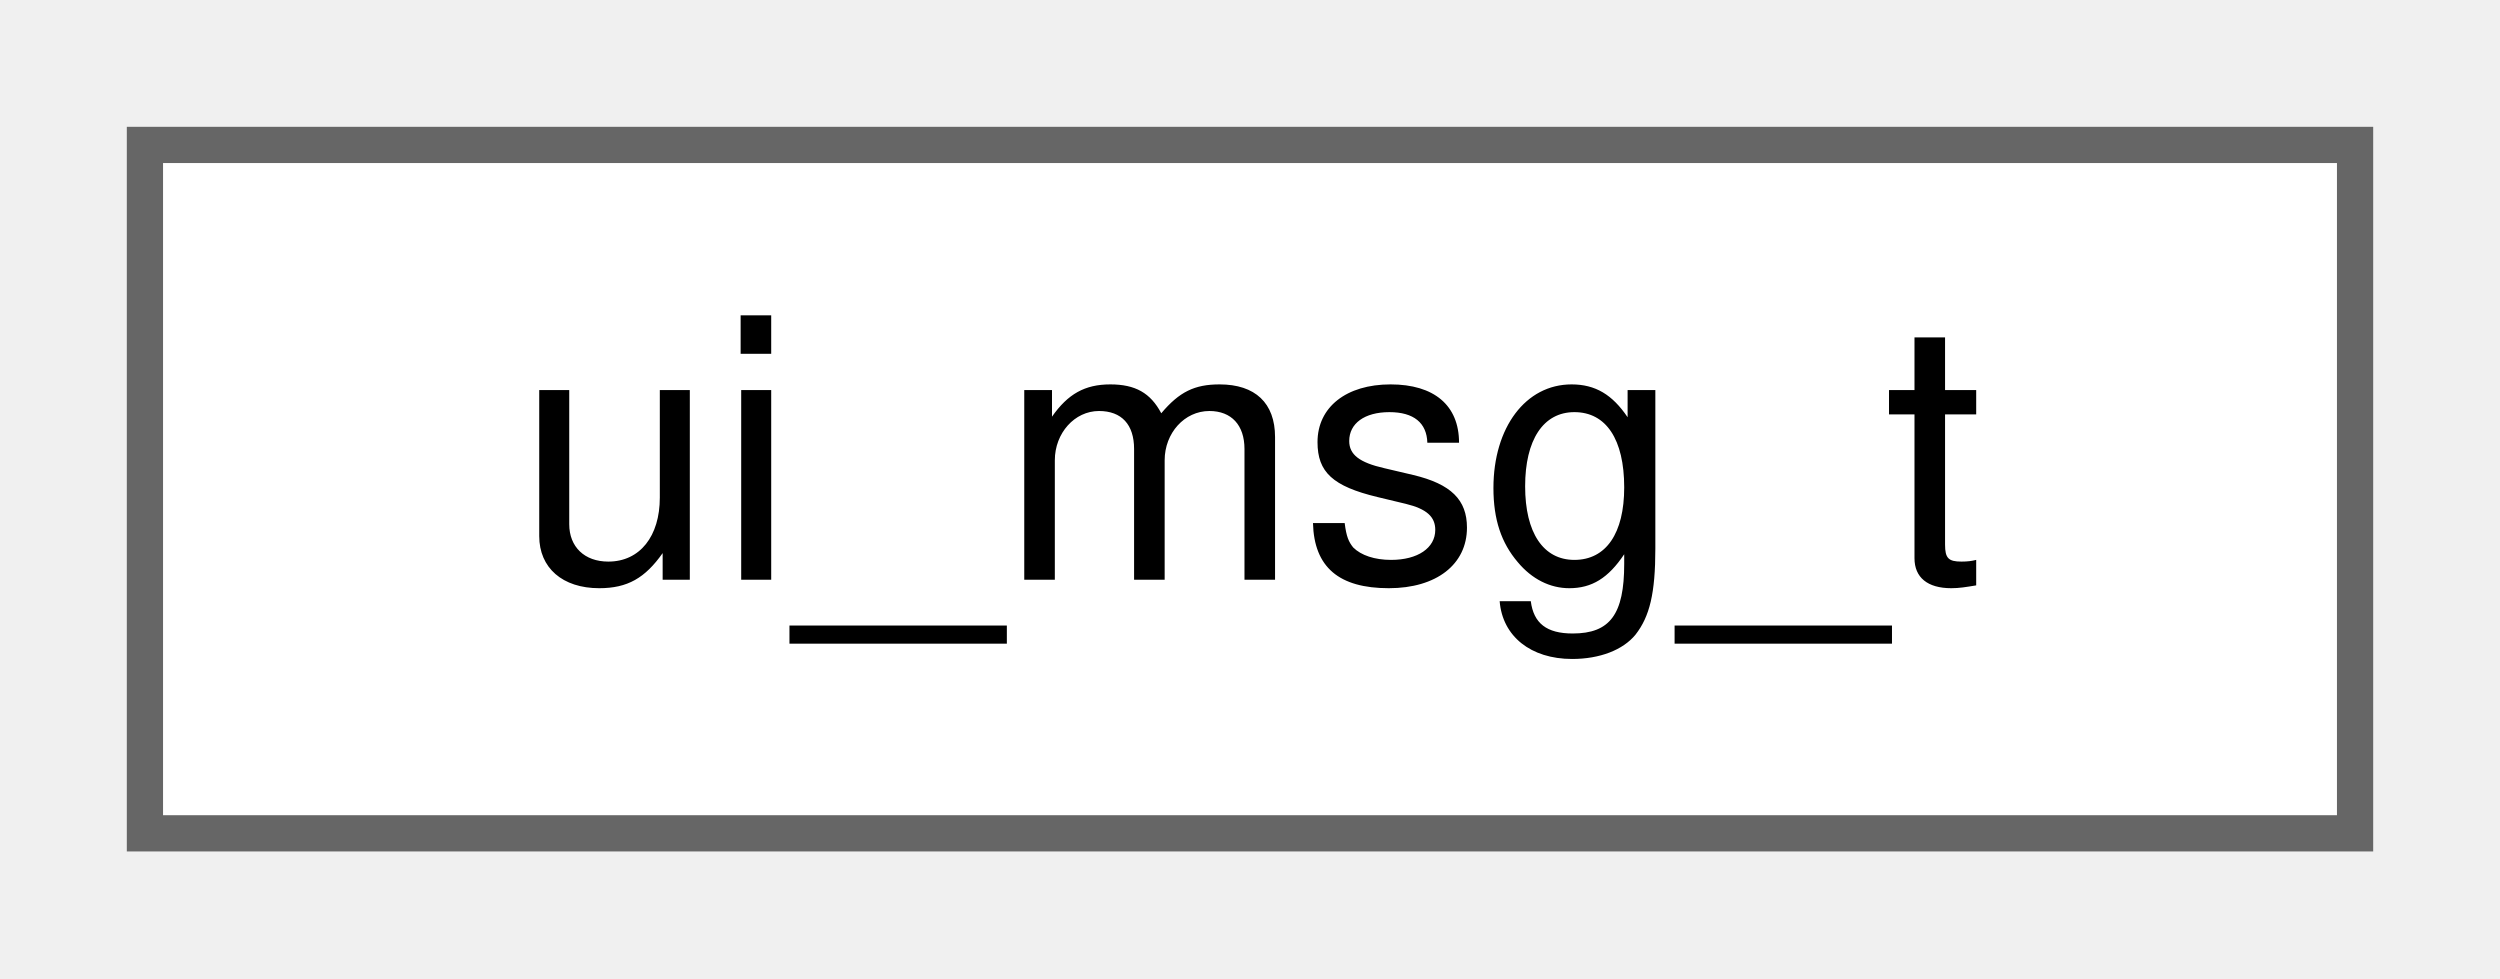
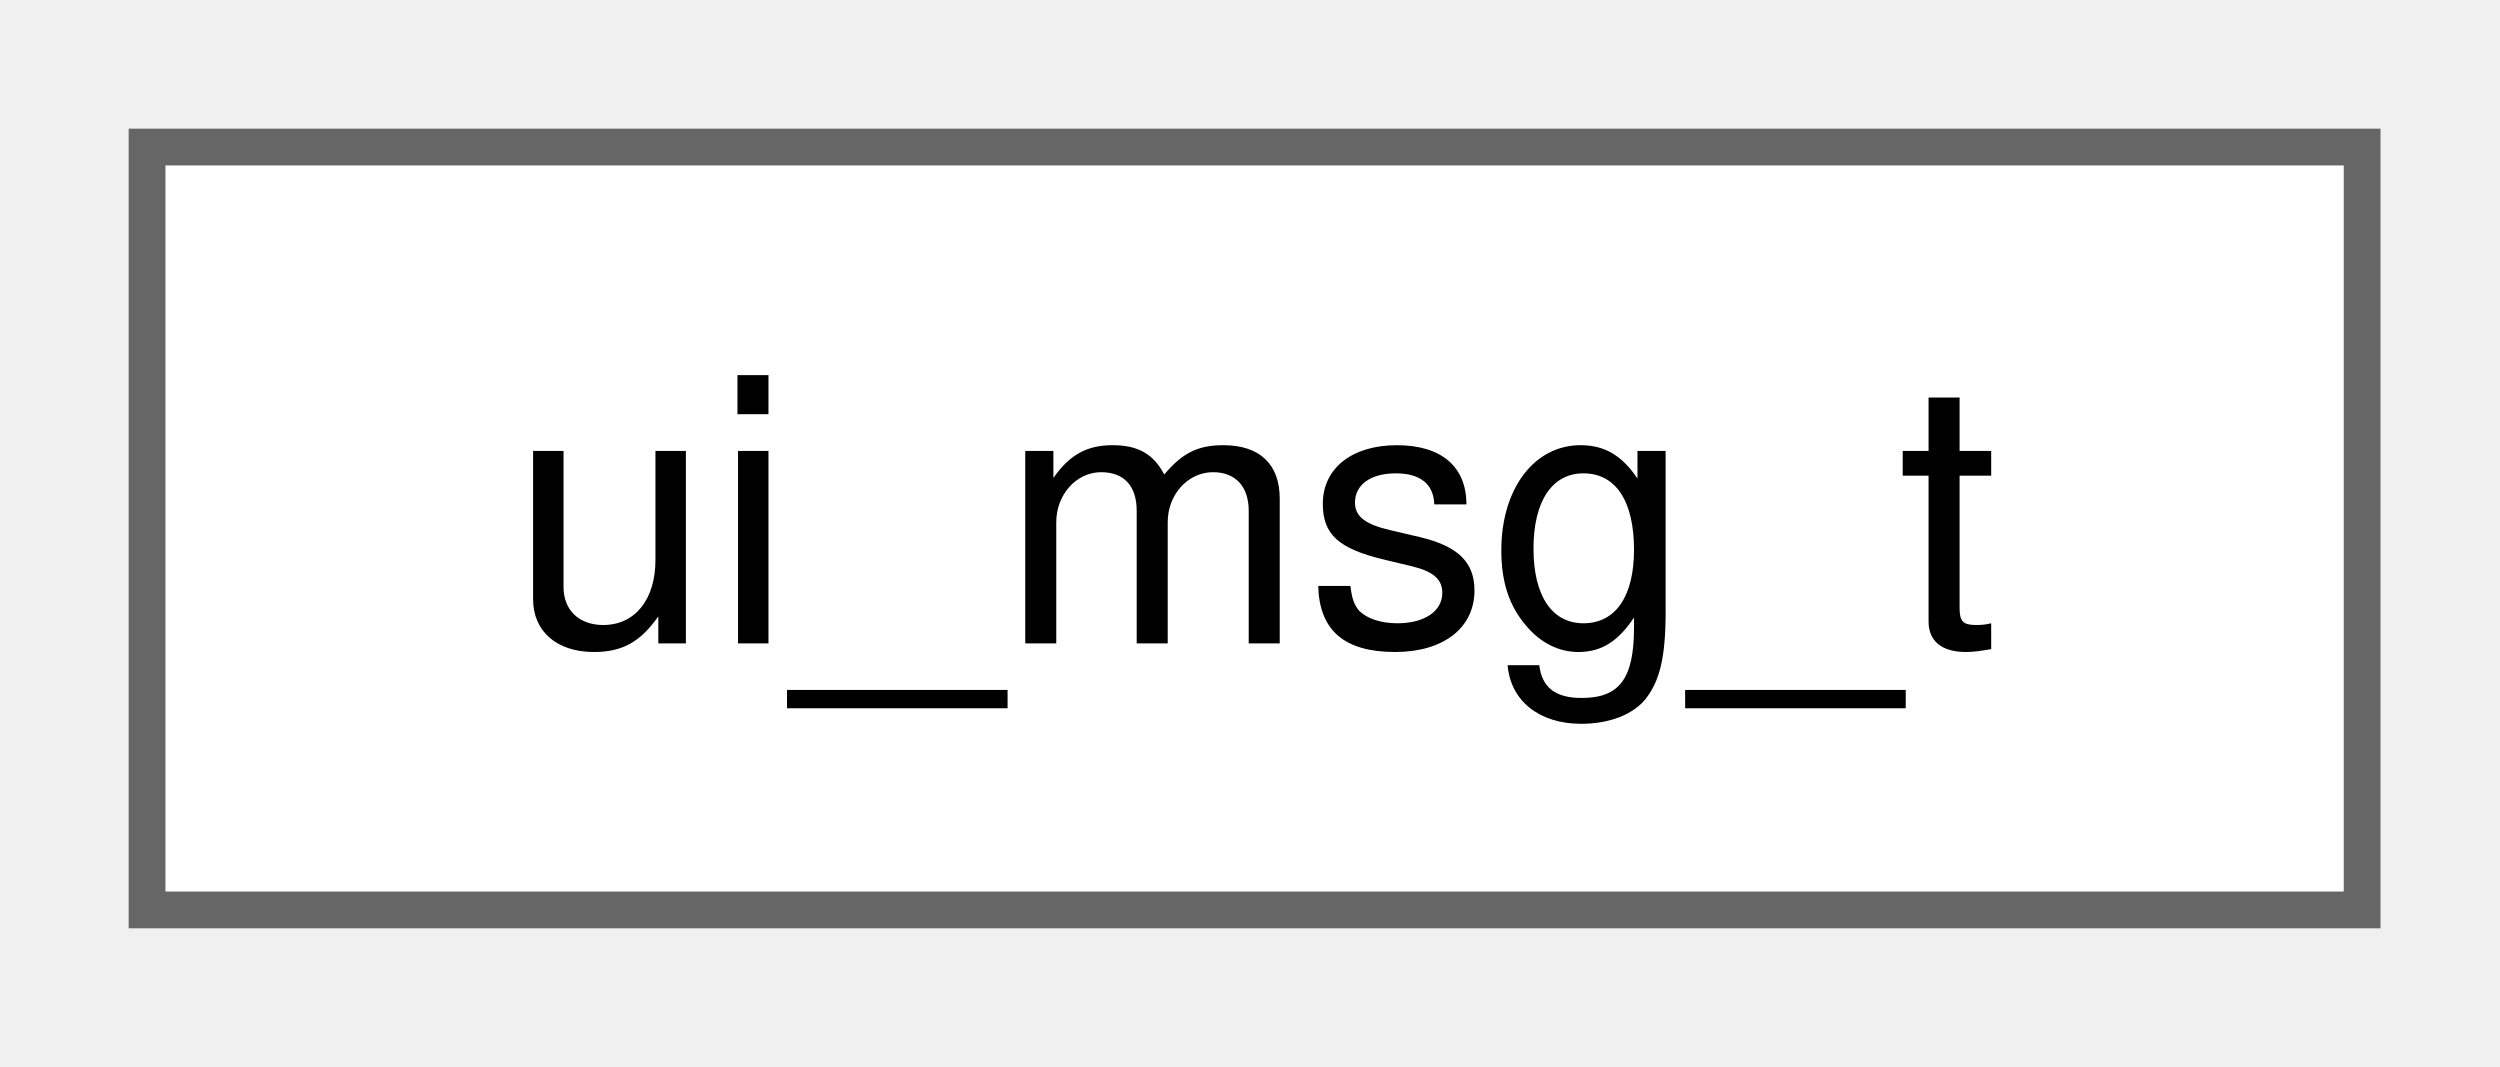
- <svg xmlns="http://www.w3.org/2000/svg" xmlns:xlink="http://www.w3.org/1999/xlink" width="69pt" height="27pt" viewBox="0.00 0.00 69.00 27.00">
-   <g id="graph0" class="graph" transform="scale(1 1) rotate(0) translate(4 23)">
+ <svg xmlns="http://www.w3.org/2000/svg" xmlns:xlink="http://www.w3.org/1999/xlink" width="68pt" height="29pt" viewBox="0.00 0.00 68.00 29.00">
+   <g id="graph0" class="graph" transform="scale(1 1) rotate(0) translate(4 24.75)">
    <g id="Node000000" class="node">
      <g id="a_Node000000">
        <a xlink:href="structui__msg__t.html" target="_top" xlink:title=" ">
-           <polygon fill="white" stroke="#666666" points="61,-19 0,-19 0,0 61,0 61,-19" />
-           <text text-anchor="middle" x="30.5" y="-7" font-family="Helvetica,sans-Serif" font-size="10.00">ui_msg_t</text>
+           <polygon fill="white" stroke="#666666" points="60.25,-20.75 0,-20.75 0,0 60.25,0 60.25,-20.75" />
+           <text xml:space="preserve" text-anchor="middle" x="30.12" y="-7.25" font-family="Helvetica,sans-Serif" font-size="10.00">ui_msg_t</text>
        </a>
      </g>
    </g>
  </g>
</svg>
